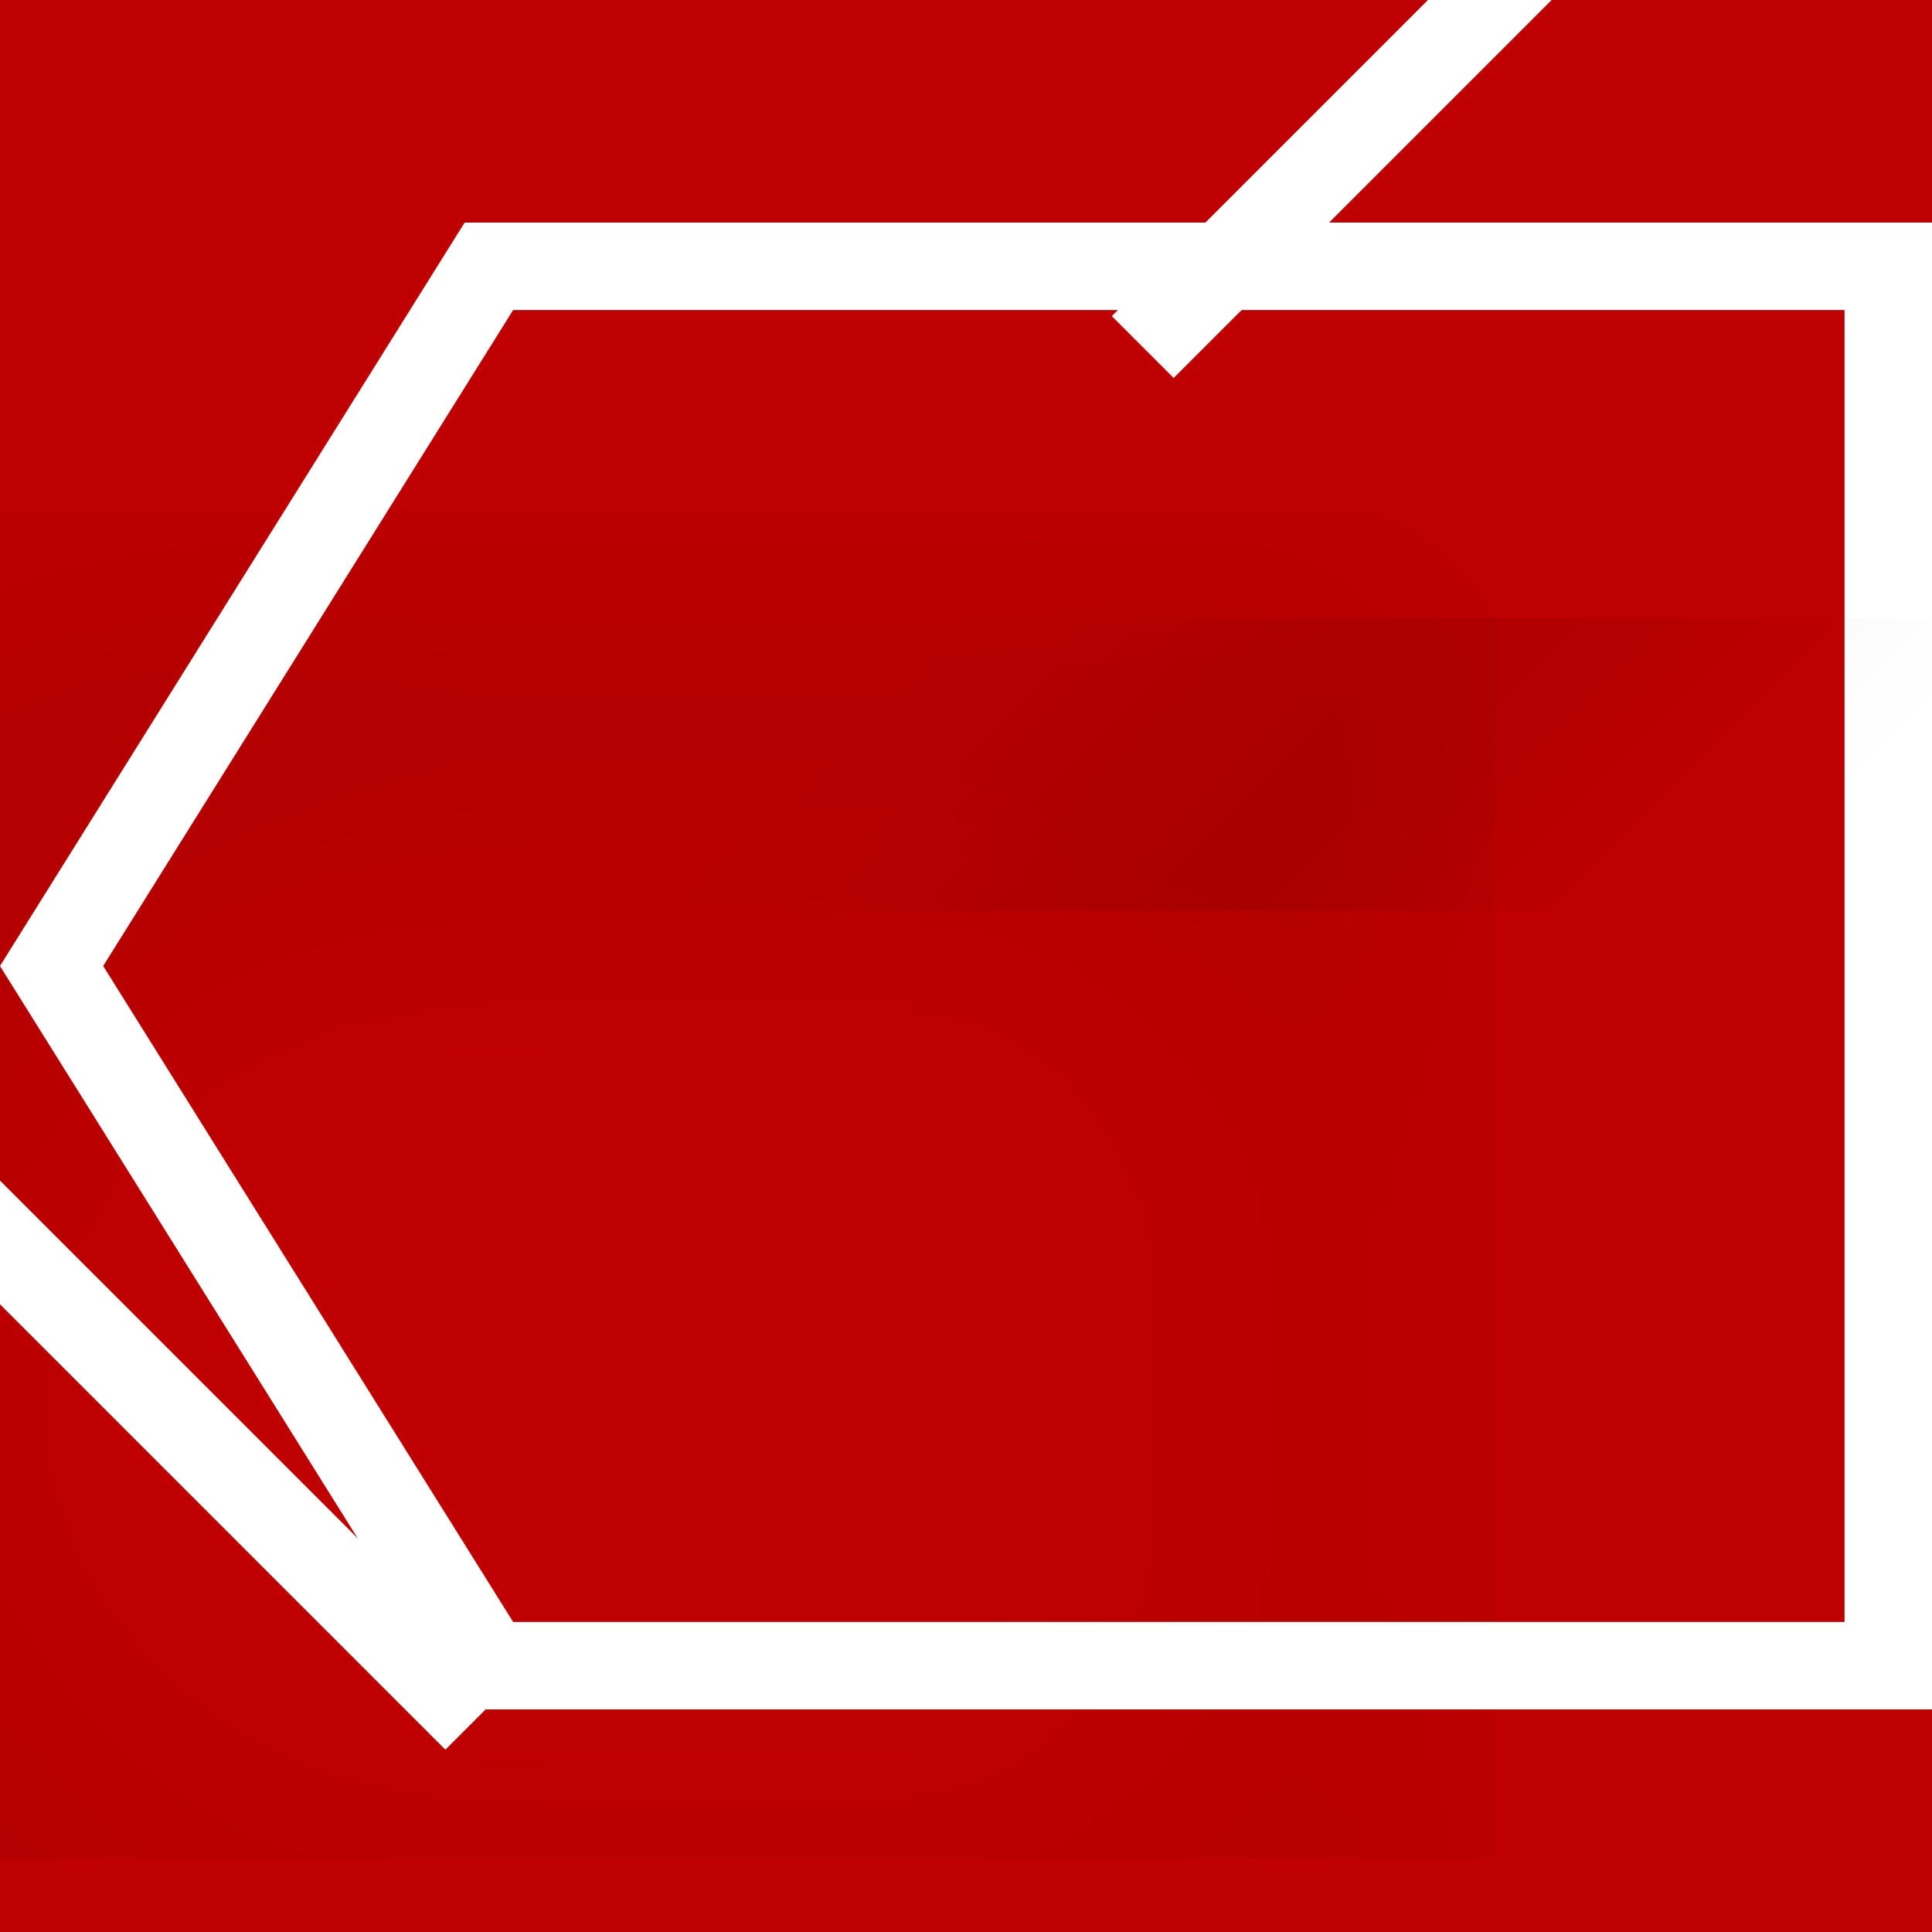
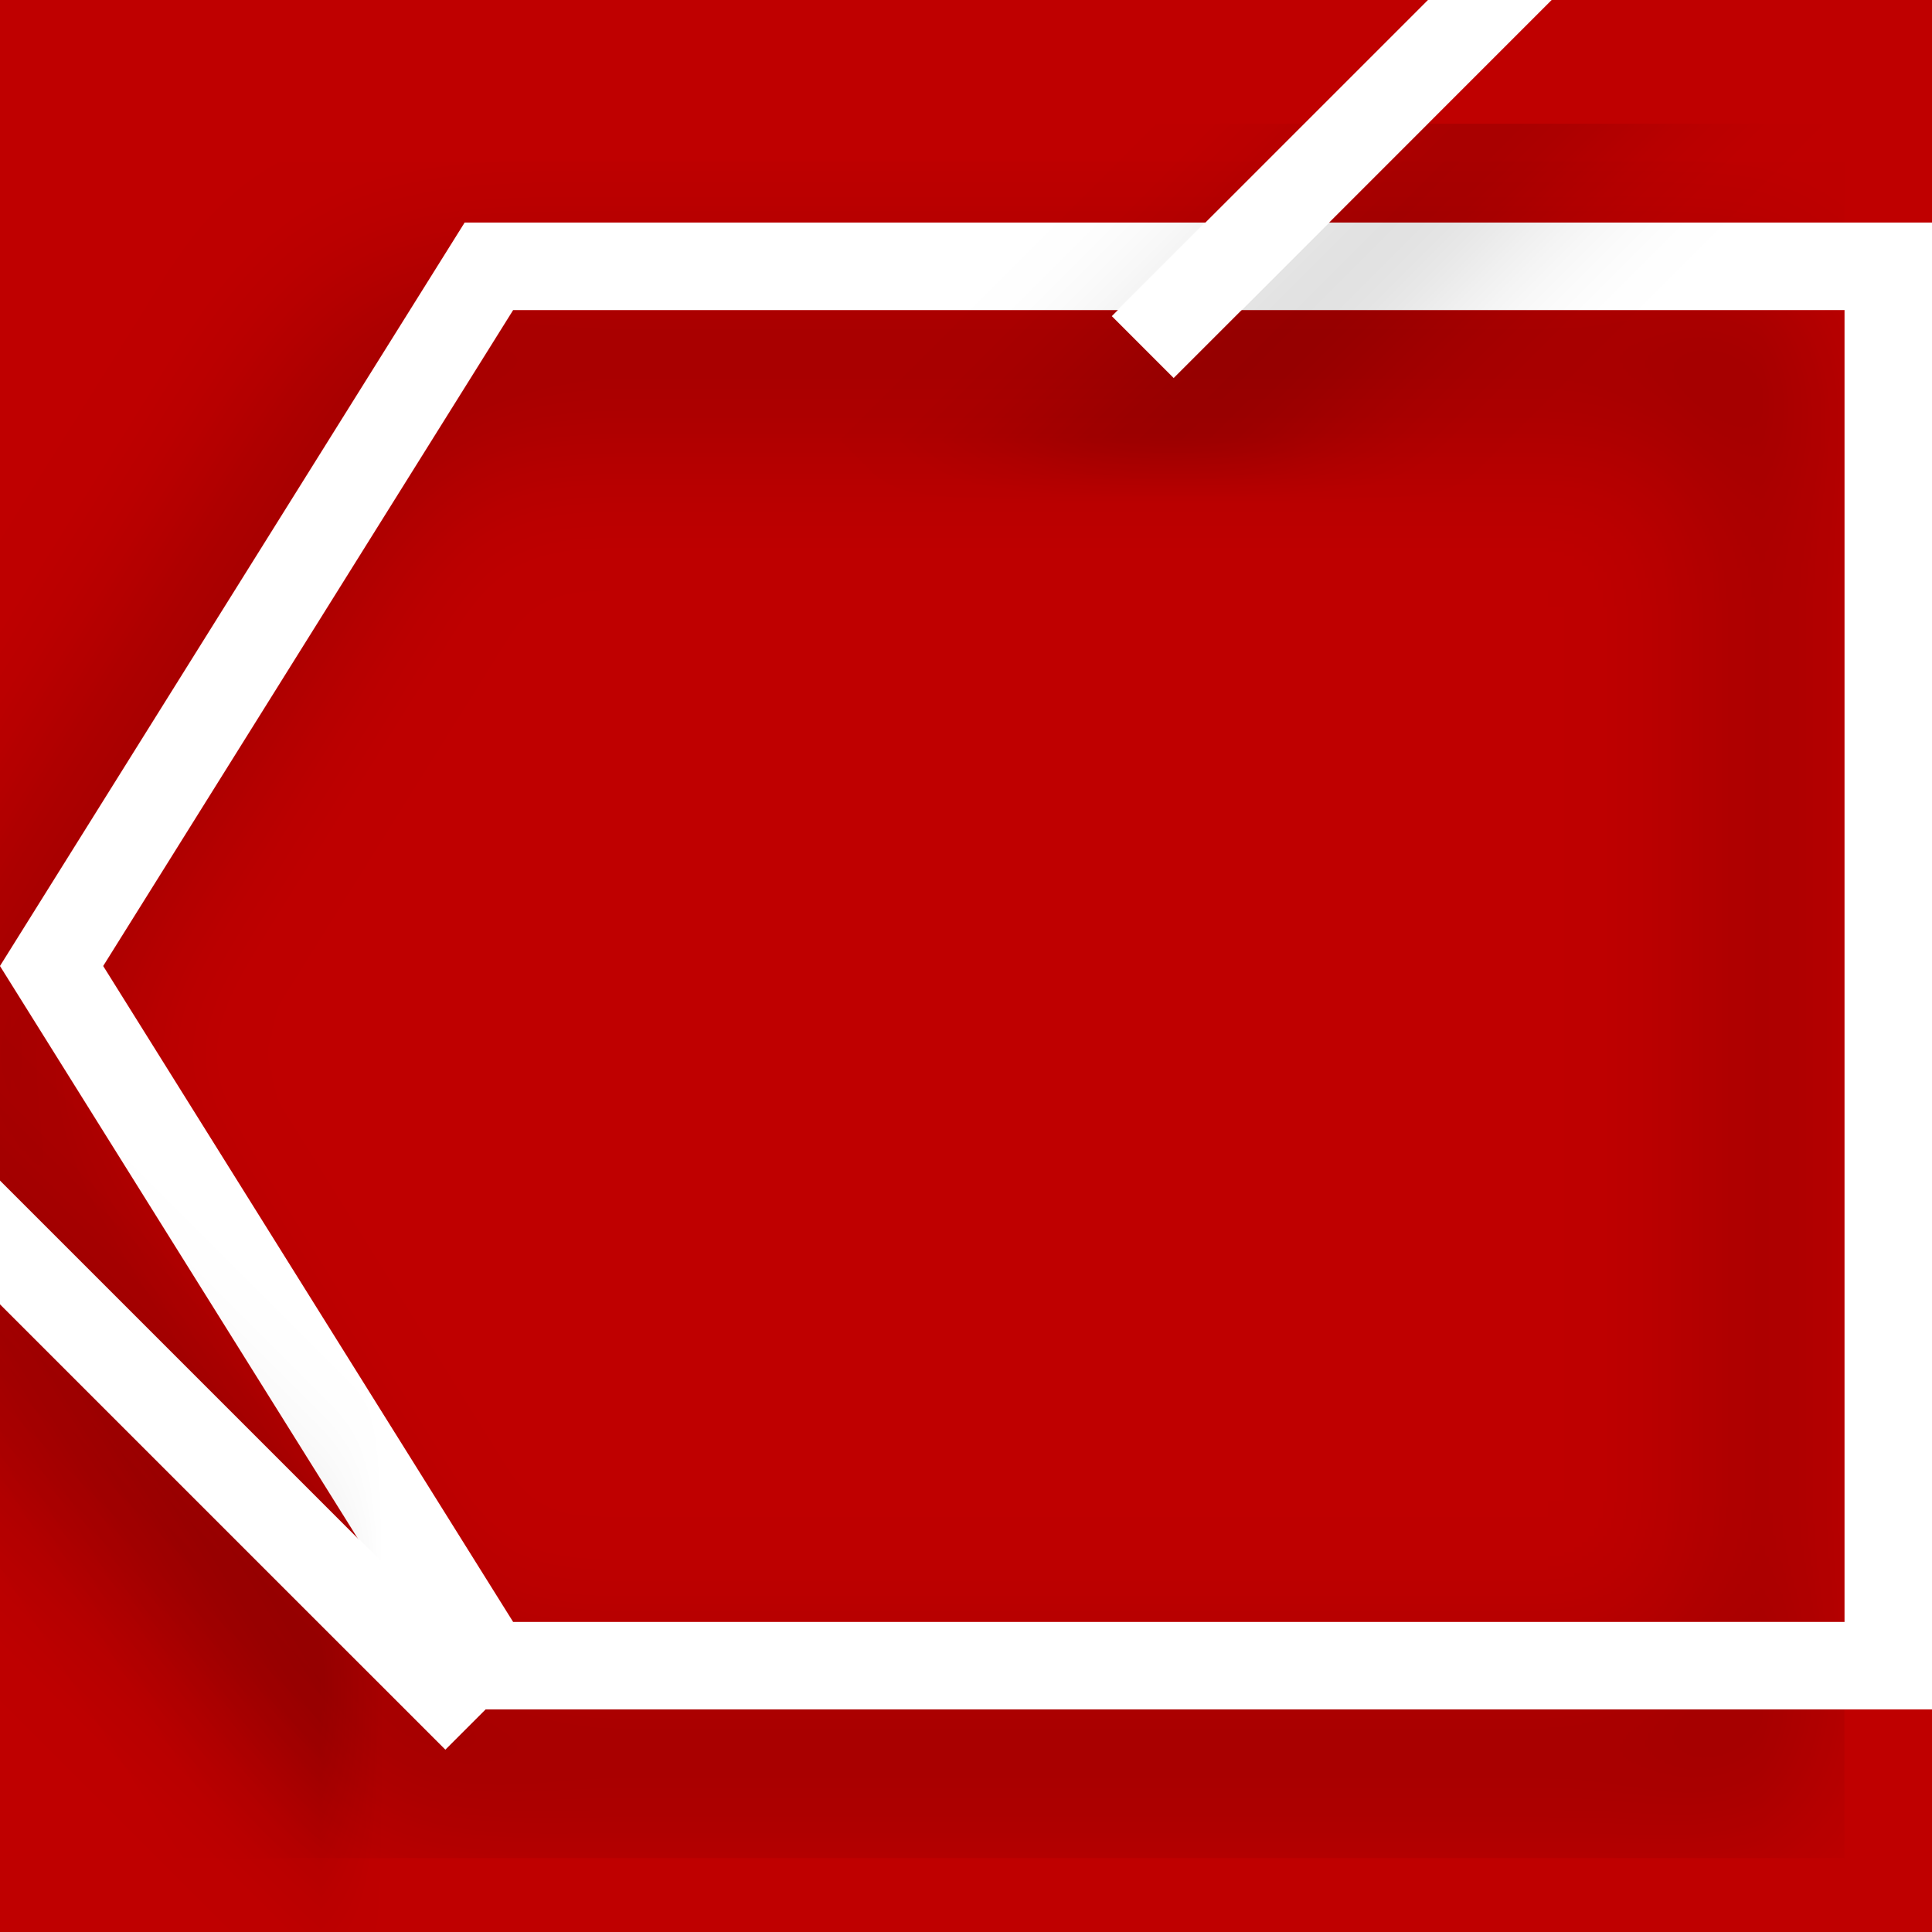
<svg xmlns="http://www.w3.org/2000/svg" lang="en-GB" viewBox="0 0 44.18 44.18">
  <defs>
    <style type="text/css">

    rect:nth-of-type(1) {
      width: 44.18px;
      height: 44.18px;
      fill: rgb(191, 0, 0);
    }

    path {
      fill: rgb(255, 255, 255);
      filter: url(#drop-shadow);
    }

    rect:nth-of-type(n+2) {
      x: 14.866px;
      y: 21.09px;
      width: 22.627px;
      height: 2px;
      fill: rgb(255, 255, 255);
      transform-origin: center;
      filter: url(#drop-shadow);
    }

    rect:nth-of-type(2) {
      transform: rotate(45deg) translate(-2px, -2px);
    }

    rect:nth-of-type(3) {
      transform: rotate(-45deg) translate(-2px, 2px);
    }

    </style>
    <filter id="drop-shadow">
-       <feDropShadow dx="10" dy="10" stdDeviation="10" flood-color="rgb(0, 0, 0, 0.3)" />
-       <feDropShadow dx="10" dy="-10" stdDeviation="10" flood-color="rgb(0, 0, 0, 0.3)" />
-       <feDropShadow dx="-10" dy="-10" stdDeviation="10" flood-color="rgb(0, 0, 0, 0.3)" />
-       <feDropShadow dx="-10" dy="10" stdDeviation="10" flood-color="rgb(0, 0, 0, 0.3)" />
+       <feDropShadow dx="2" dy="2" stdDeviation="2" flood-color="rgb(0, 0, 0, 0.3)" />
+       <feDropShadow dx="2" dy="-2" stdDeviation="2" flood-color="rgb(0, 0, 0, 0.3)" />
+       <feDropShadow dx="-2" dy="-2" stdDeviation="2" flood-color="rgb(0, 0, 0, 0.3)" />
+       <feDropShadow dx="-2" dy="2" stdDeviation="2" flood-color="rgb(0, 0, 0, 0.3)" />
    </filter>
  </defs>
  <rect />
  <path d="M44.18,39.09H10.625L0,22.09l10.625-17H44.18V39.09z M11.734,37.09H42.18v-30H11.734l-9.375,15 L11.734,37.09z" />
  <rect />
  <rect />
</svg>
